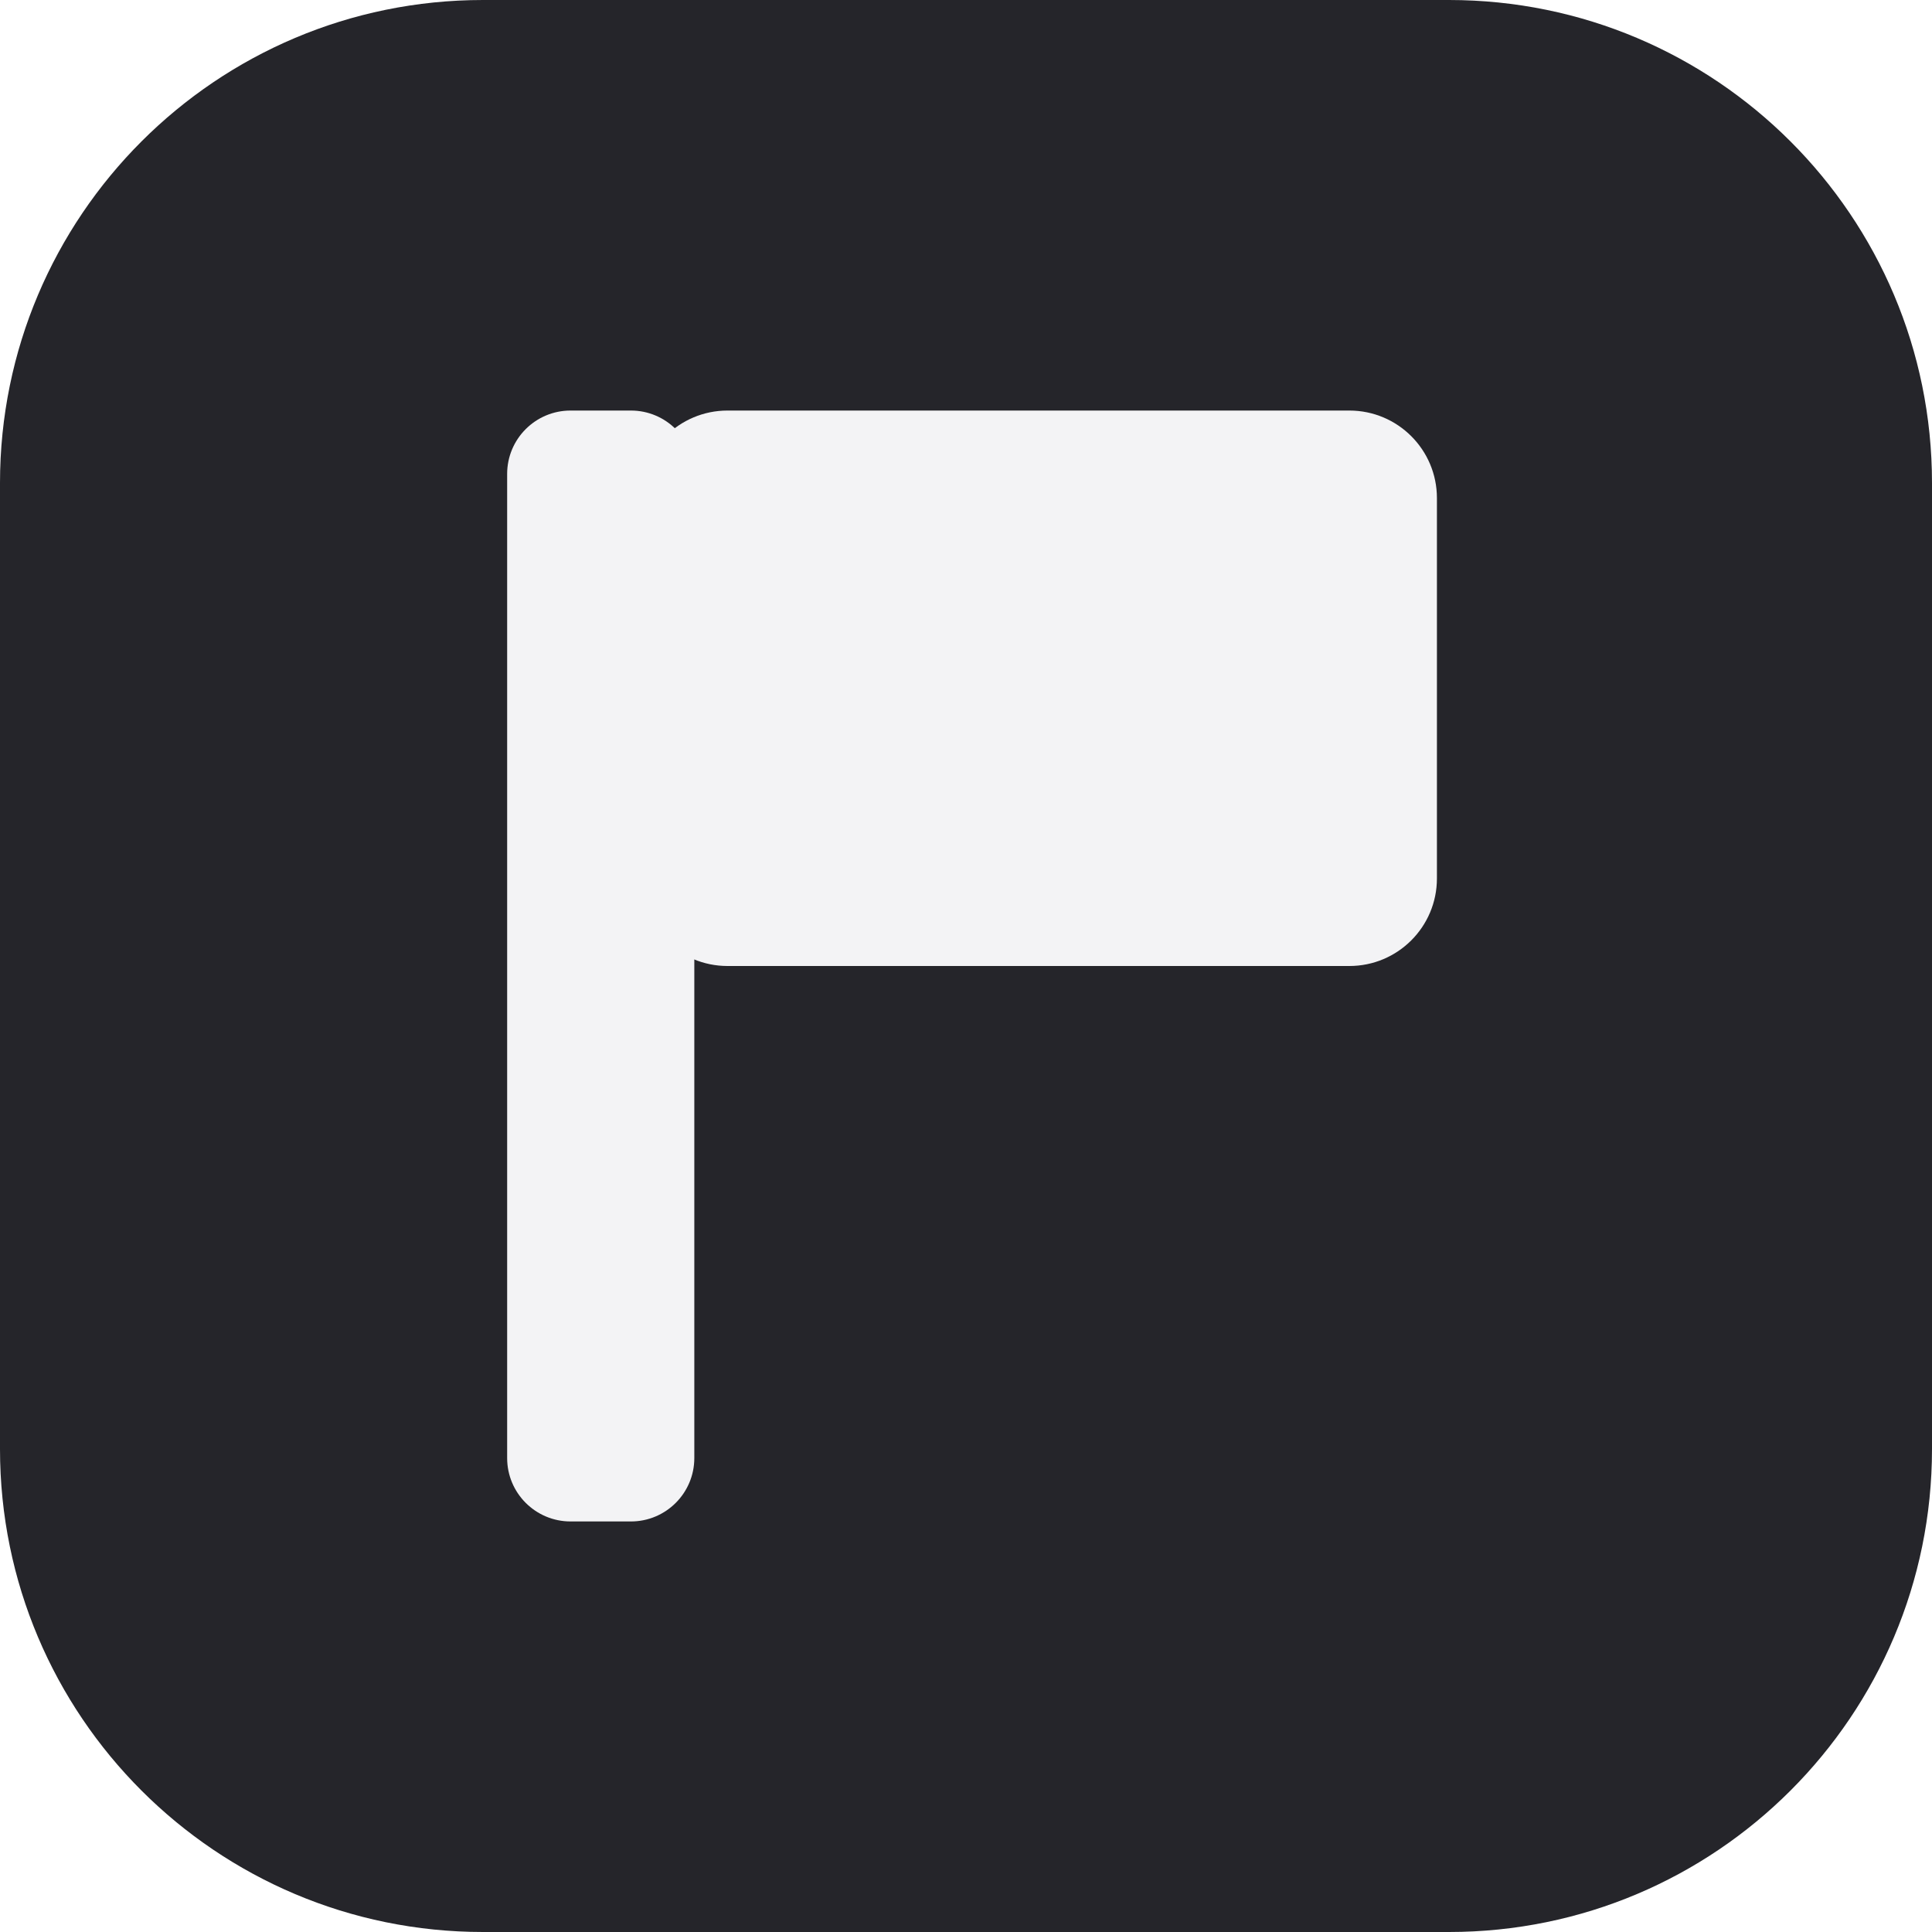
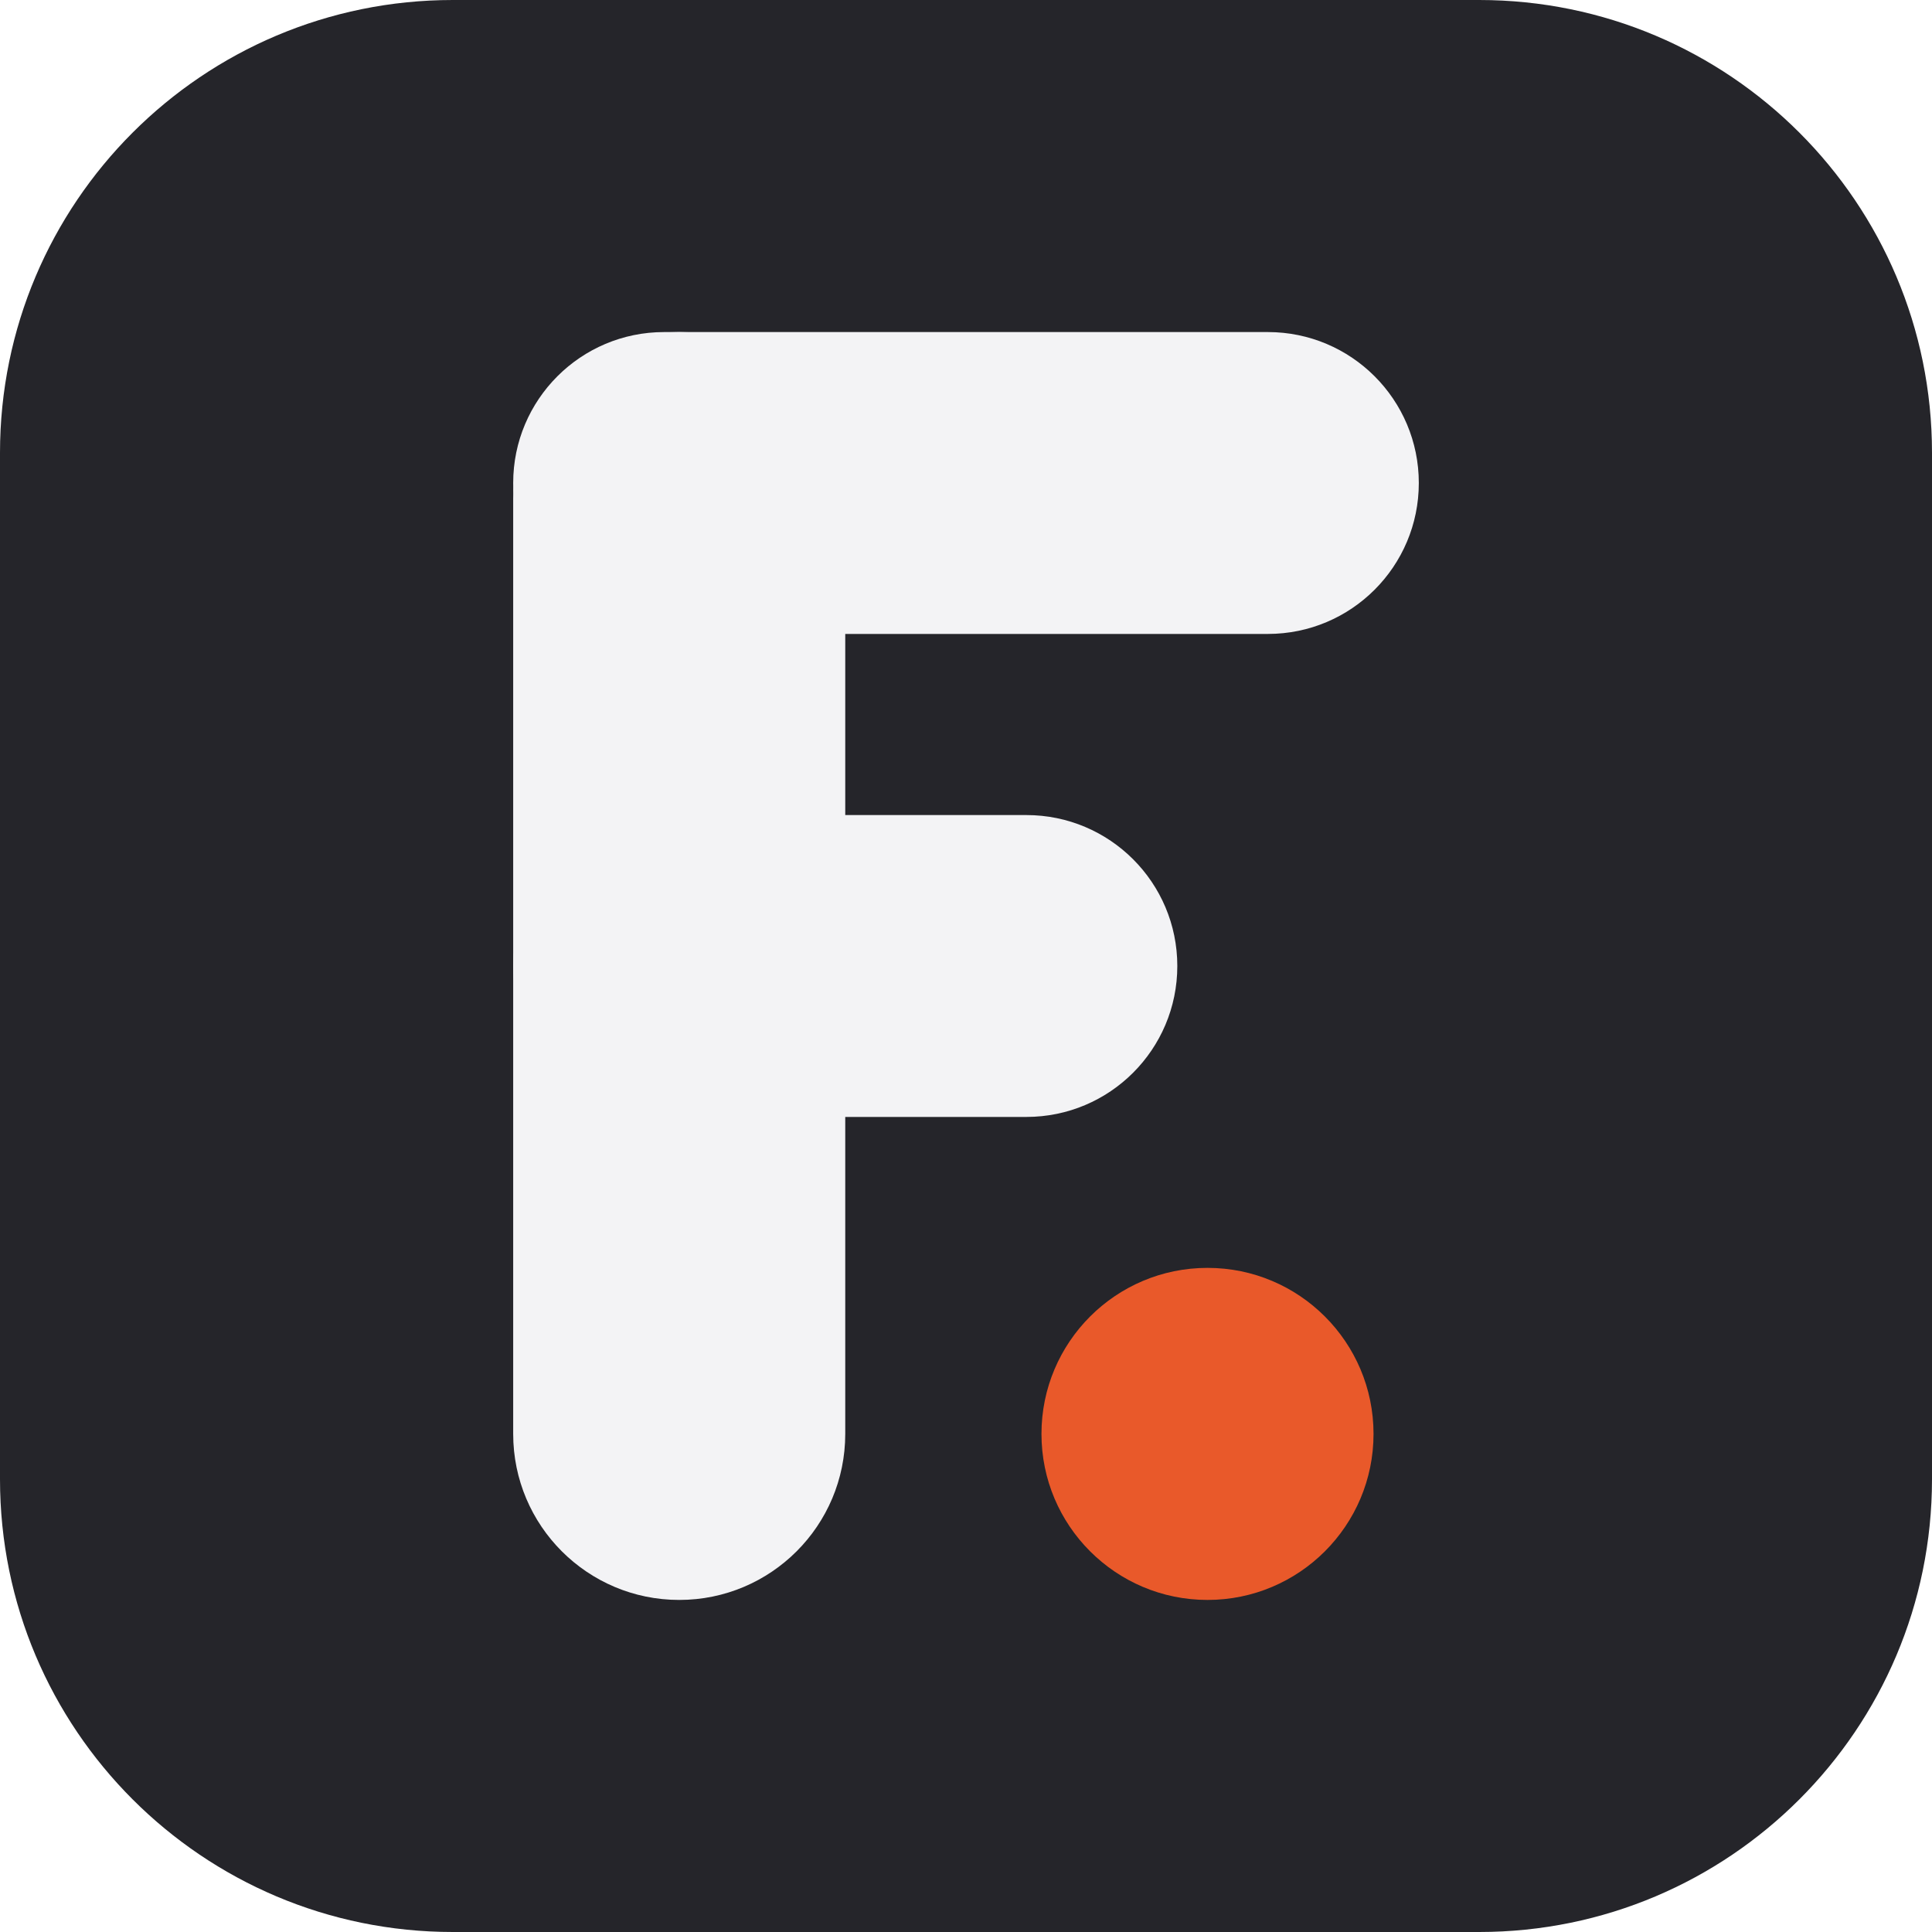
- <svg xmlns="http://www.w3.org/2000/svg" viewBox="0 0 32 32" role="img">
+ <svg xmlns="http://www.w3.org/2000/svg" viewBox="0 0 64 64" role="img">
  <style>
    .bg { fill: #25252a }
    .fg { fill: #f3f3f5 }
+     .dot { fill: #e9592a }
    @media (prefers-color-scheme: dark) {
      .bg { fill: #f3f3f5 }
      .fg { fill: #17171b }
    }
  </style>
-   <rect class="bg" width="32" height="32" rx="8" />
+   <rect class="bg" width="64" height="64" rx="15" />
  <g class="fg">
-     <rect x="8.4" y="6.8" width="3.1" height="18.4" rx="1.05" />
-     <rect x="10.6" y="6.8" width="13.2" height="9.2" rx="1.45" />
+     <rect x="17" y="11" width="11" height="42" rx="5.5" />
+     <rect x="17" y="11" width="30" height="10" rx="5" />
+     <rect x="17" y="27" width="22" height="10" rx="5" />
  </g>
+   <circle class="dot" cx="40" cy="47.5" r="5.5" />
</svg>
